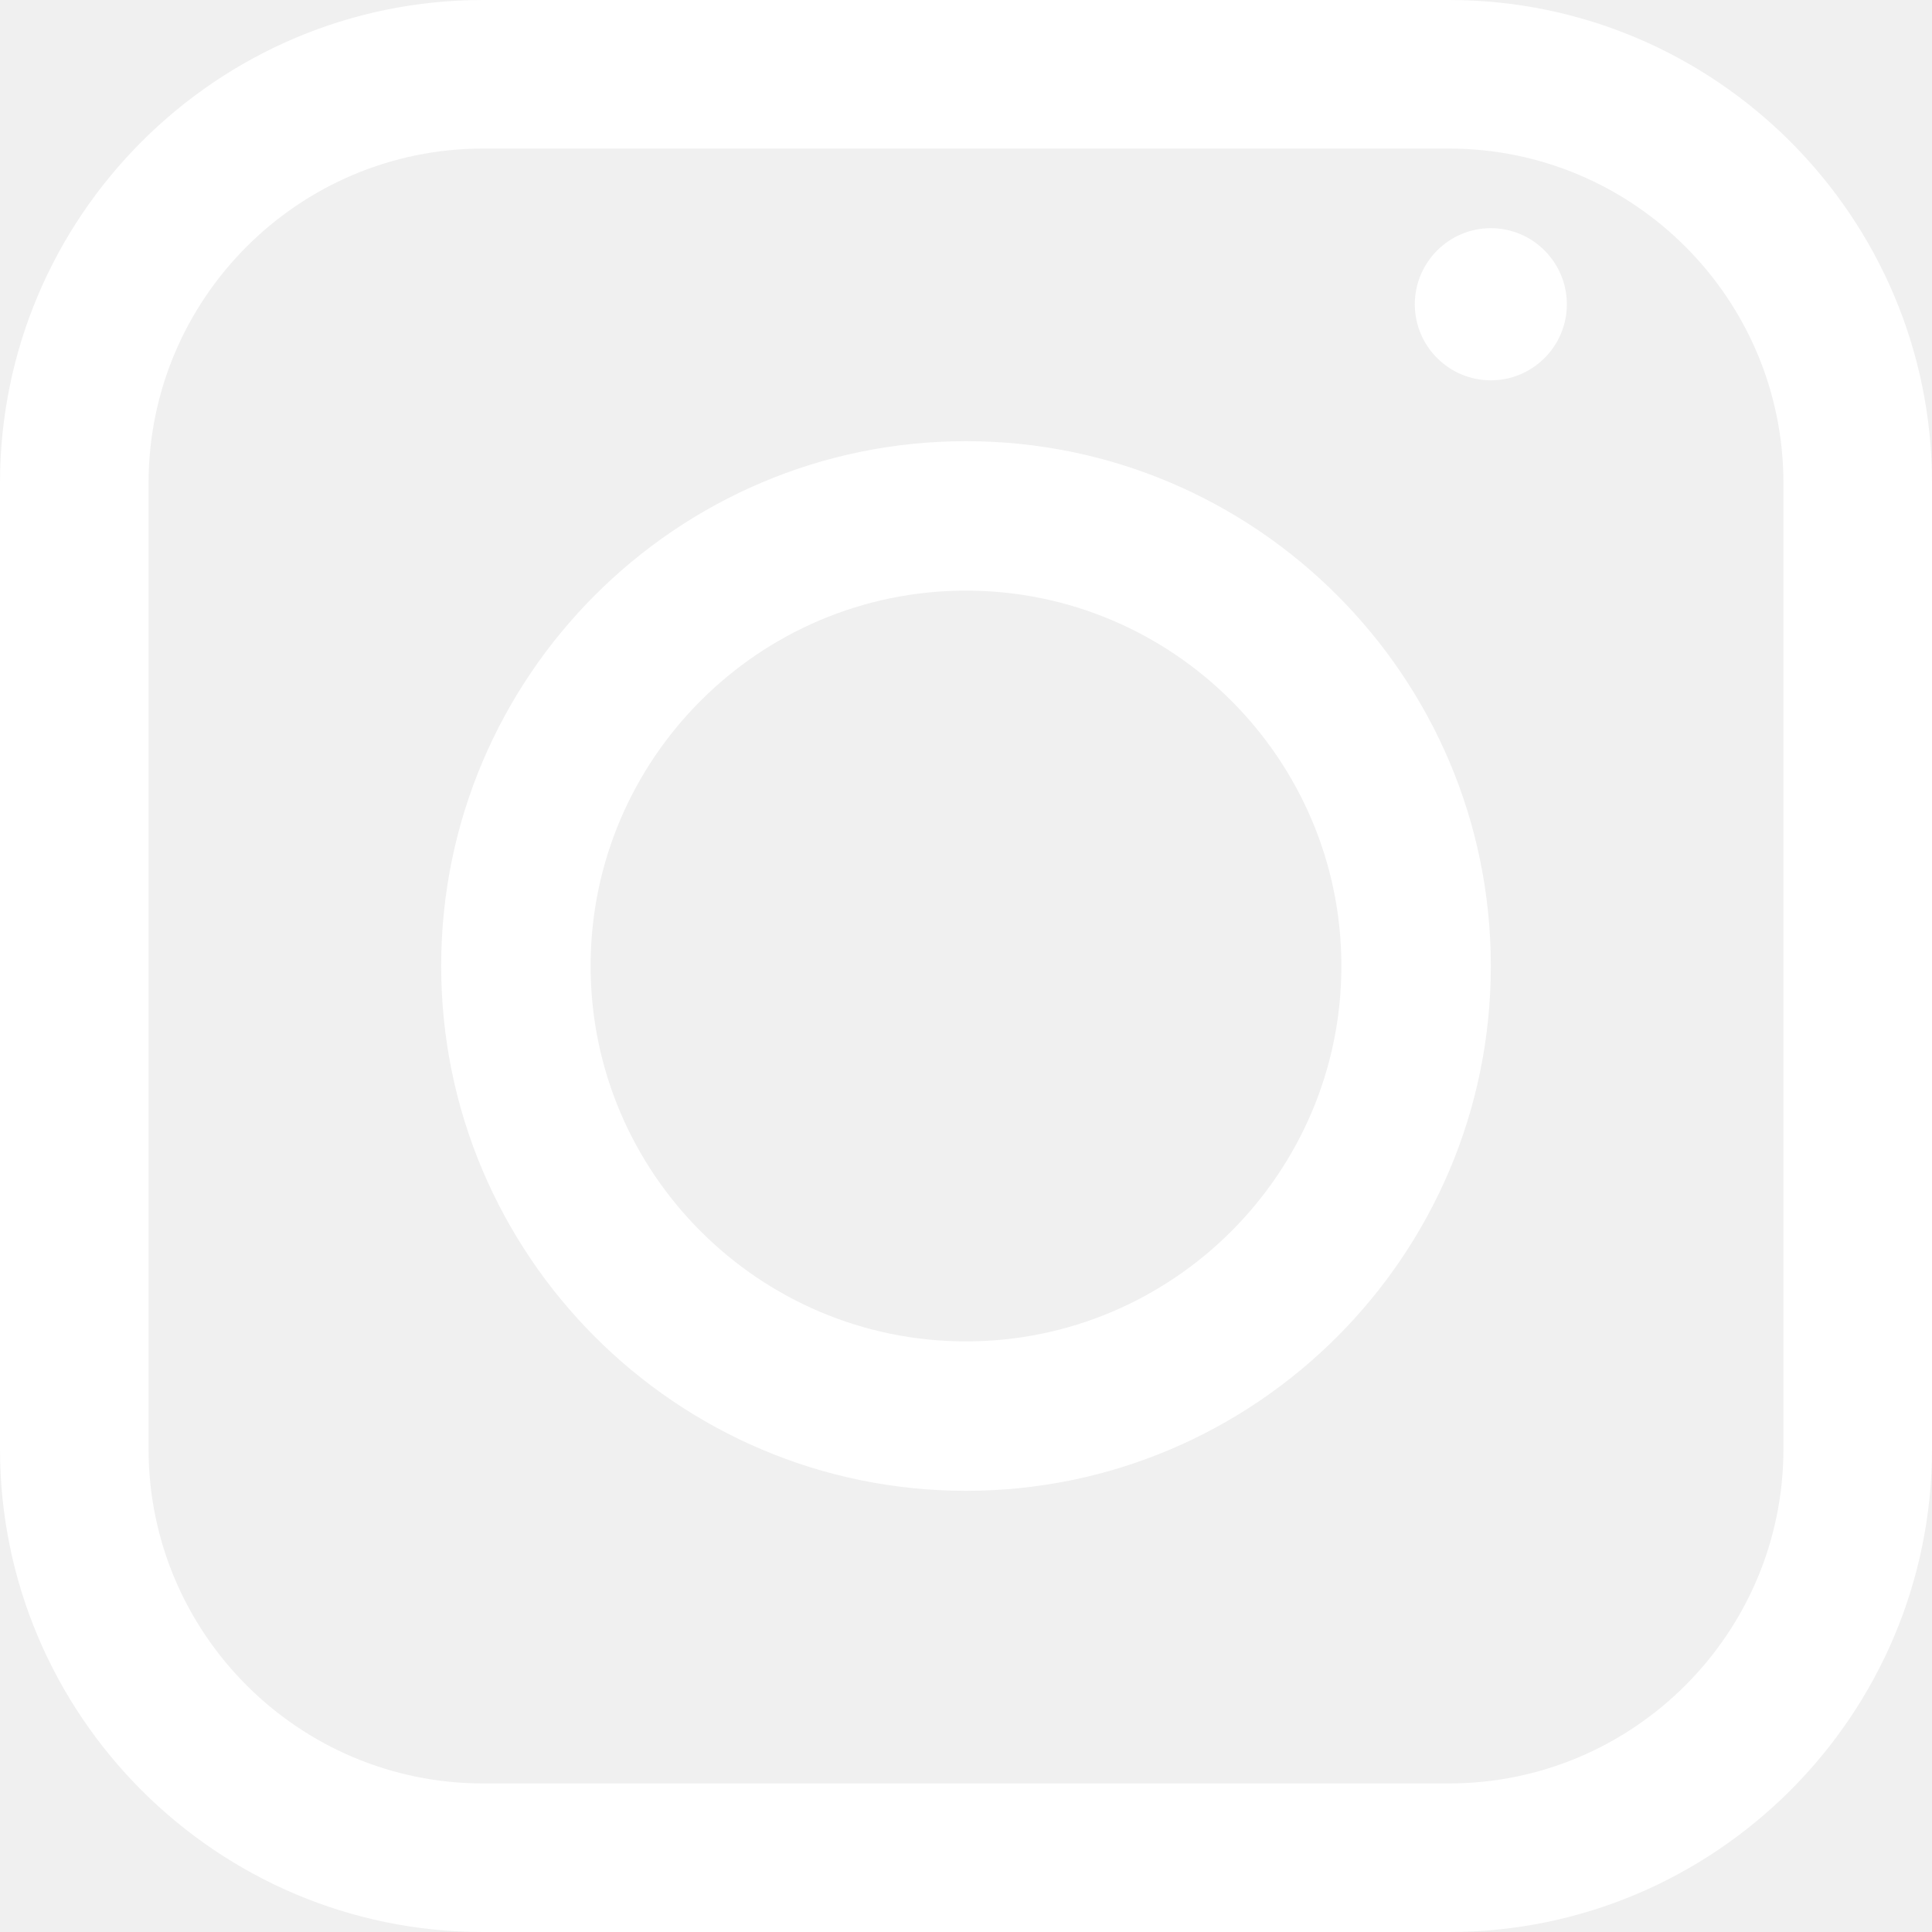
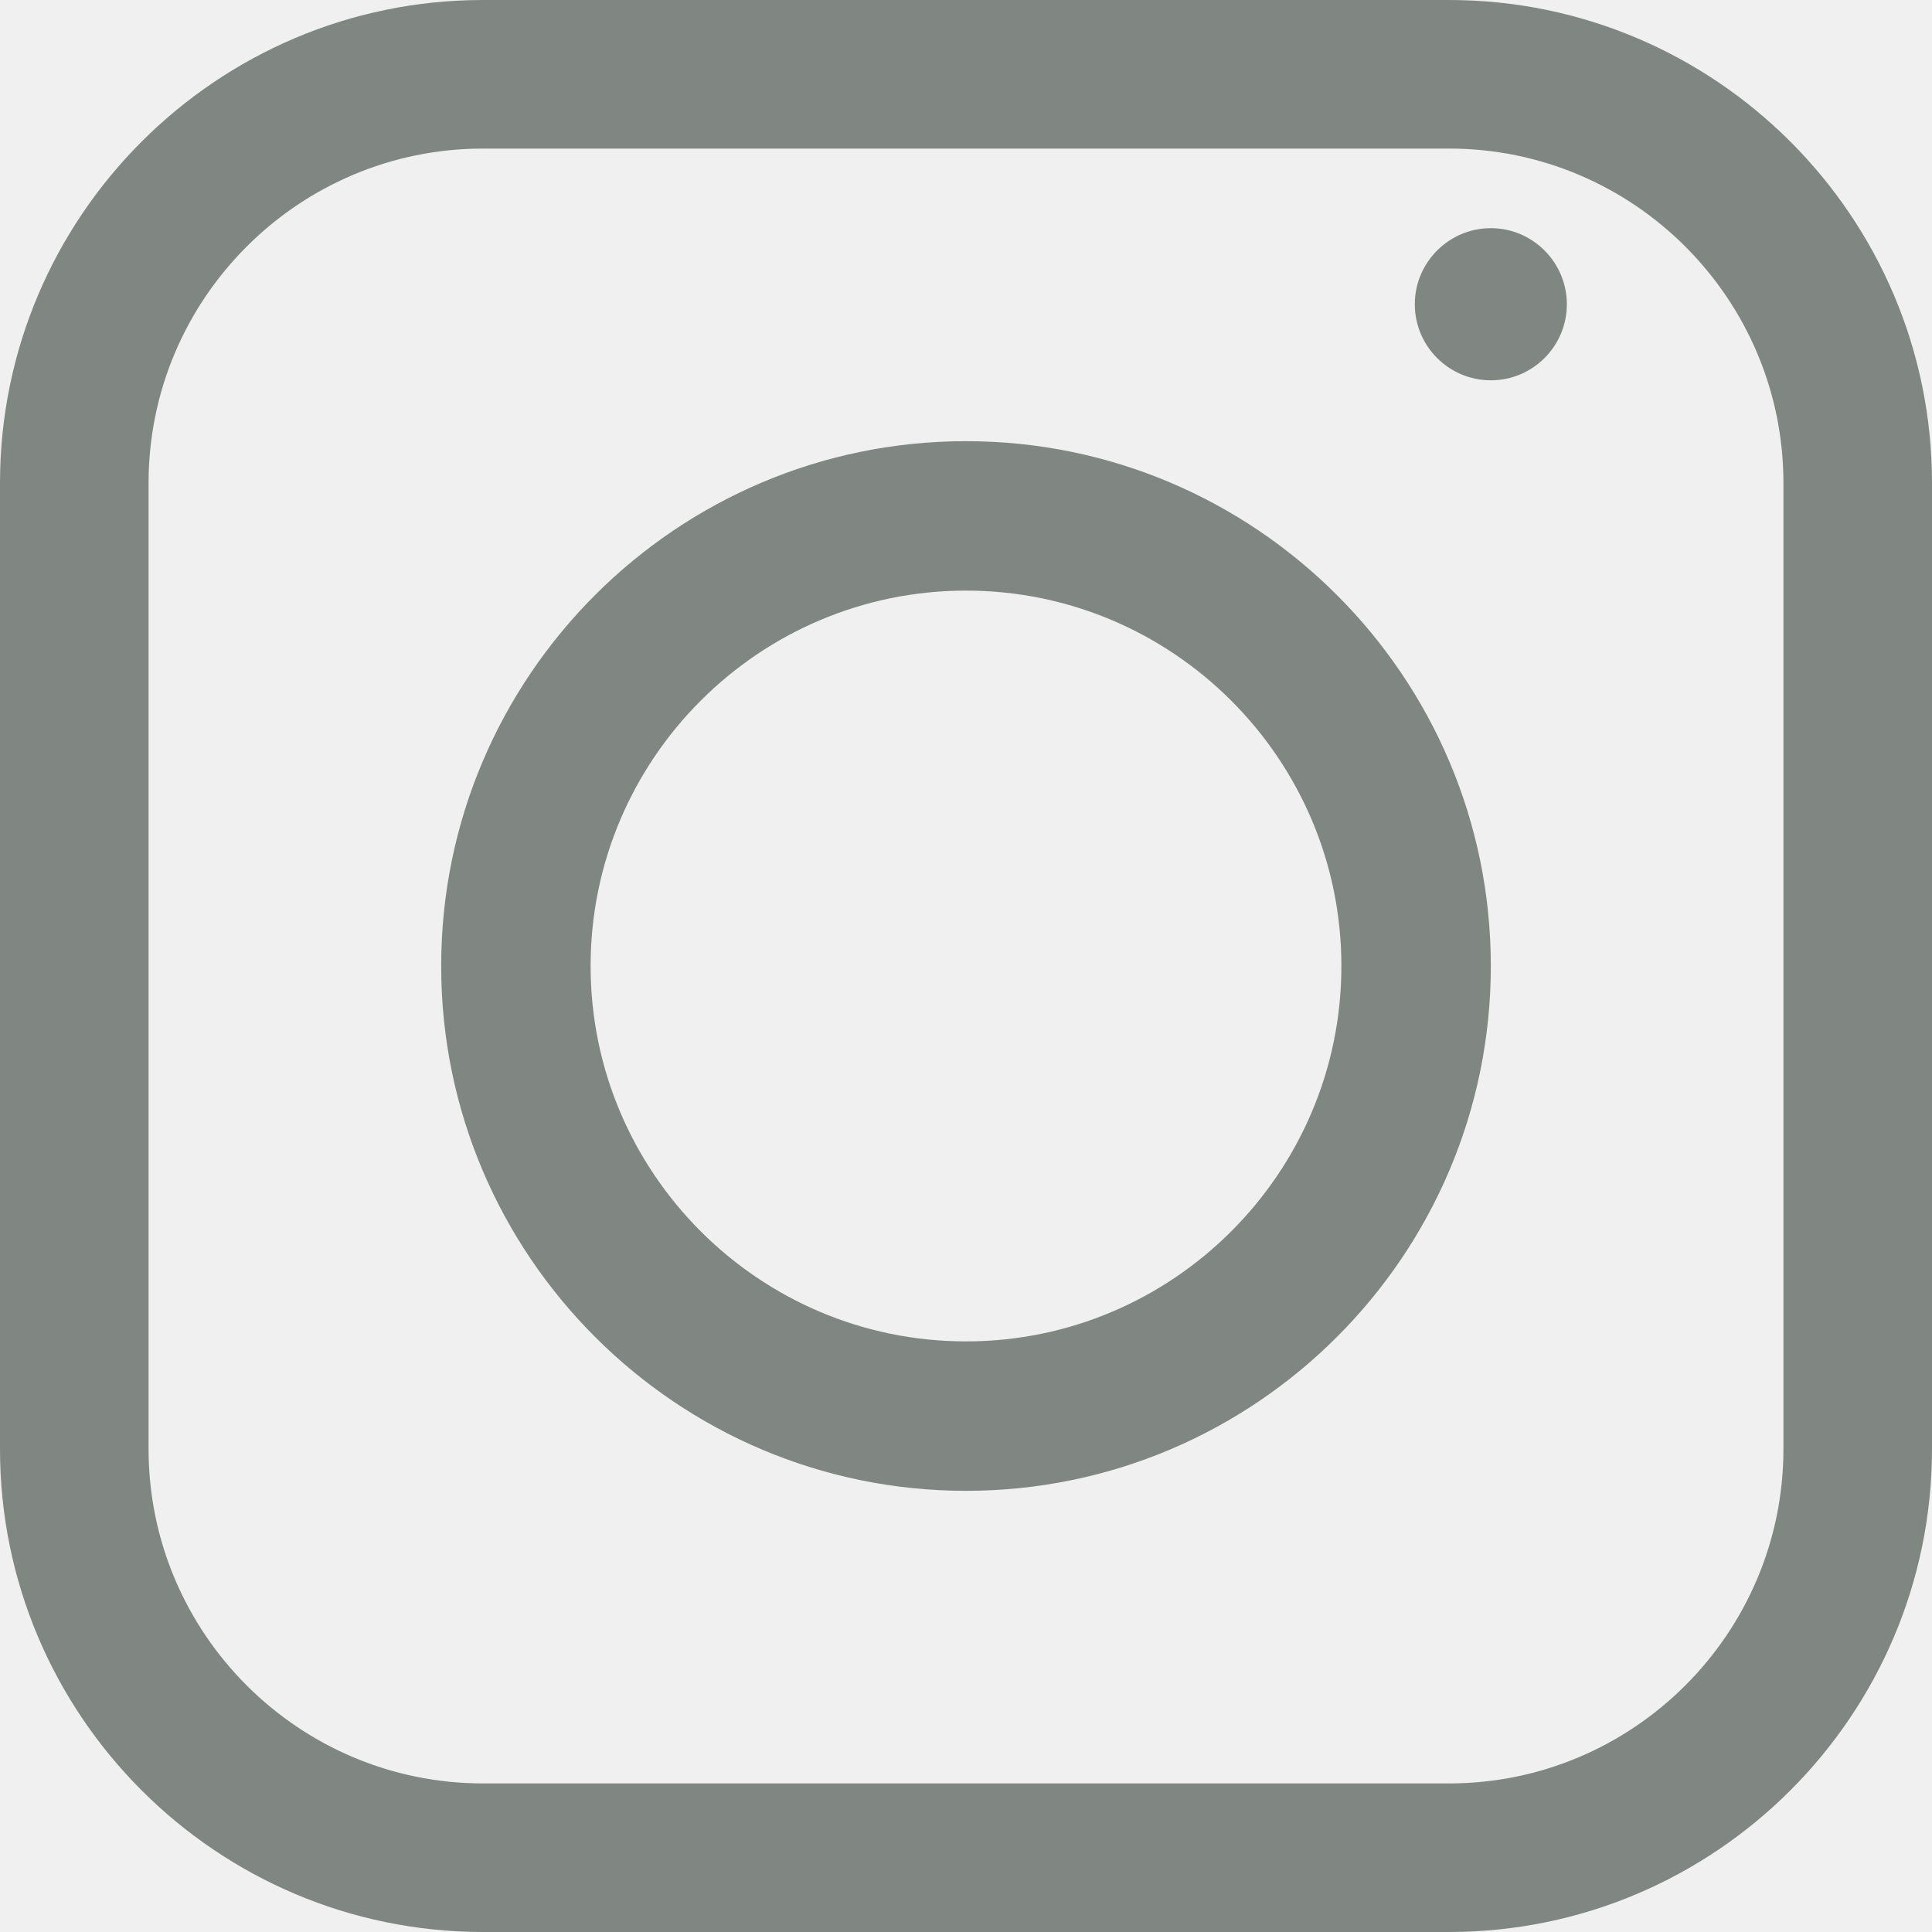
<svg xmlns="http://www.w3.org/2000/svg" width="20px" height="20px" viewBox="0 0 20 20" version="1.1">
  <g id="BandSite" stroke="none" stroke-width="1" fill="none" fill-rule="evenodd">
-     <g id="Icon/Instagram" fill="#FFFFFF" fill-rule="nonzero">
+     <g id="Icon/Instagram" fill="#808782" fill-rule="nonzero">
      <path d="M15,0 C17.757,0 20,2.243 20,5 L20,15 C20,17.757 17.757,20 15,20 L5,20 C2.243,20 0,17.757 0,15 L0,5 C0,2.243 2.243,0 5,0 L15,0 Z M18.462,15 L18.462,5 C18.462,3.091 16.909,1.538 15,1.538 L5,1.538 C3.091,1.538 1.538,3.091 1.538,5 L1.538,15 C1.538,16.909 3.091,18.462 5,18.462 L15,18.462 C16.909,18.462 18.462,16.909 18.462,15 Z M10,4.567 C12.996,4.567 15.433,7.004 15.433,10 C15.433,12.996 12.996,15.433 10,15.433 C7.004,15.433 4.567,12.996 4.567,10 C4.567,7.004 7.004,4.567 10,4.567 Z M10,13.886 C12.142,13.886 13.886,12.142 13.886,10 C13.886,7.858 12.142,6.114 10,6.114 C7.857,6.114 6.114,7.858 6.114,10 C6.114,12.142 7.857,13.886 10,13.886 Z M15.433,2.362 C15.867,2.362 16.22,2.716 16.22,3.15 C16.22,3.584 15.867,3.937 15.433,3.937 C14.999,3.937 14.646,3.584 14.646,3.15 C14.646,2.716 14.999,2.362 15.433,2.362 Z" id="Combined-Shape" />
    </g>
  </g>
</svg>
